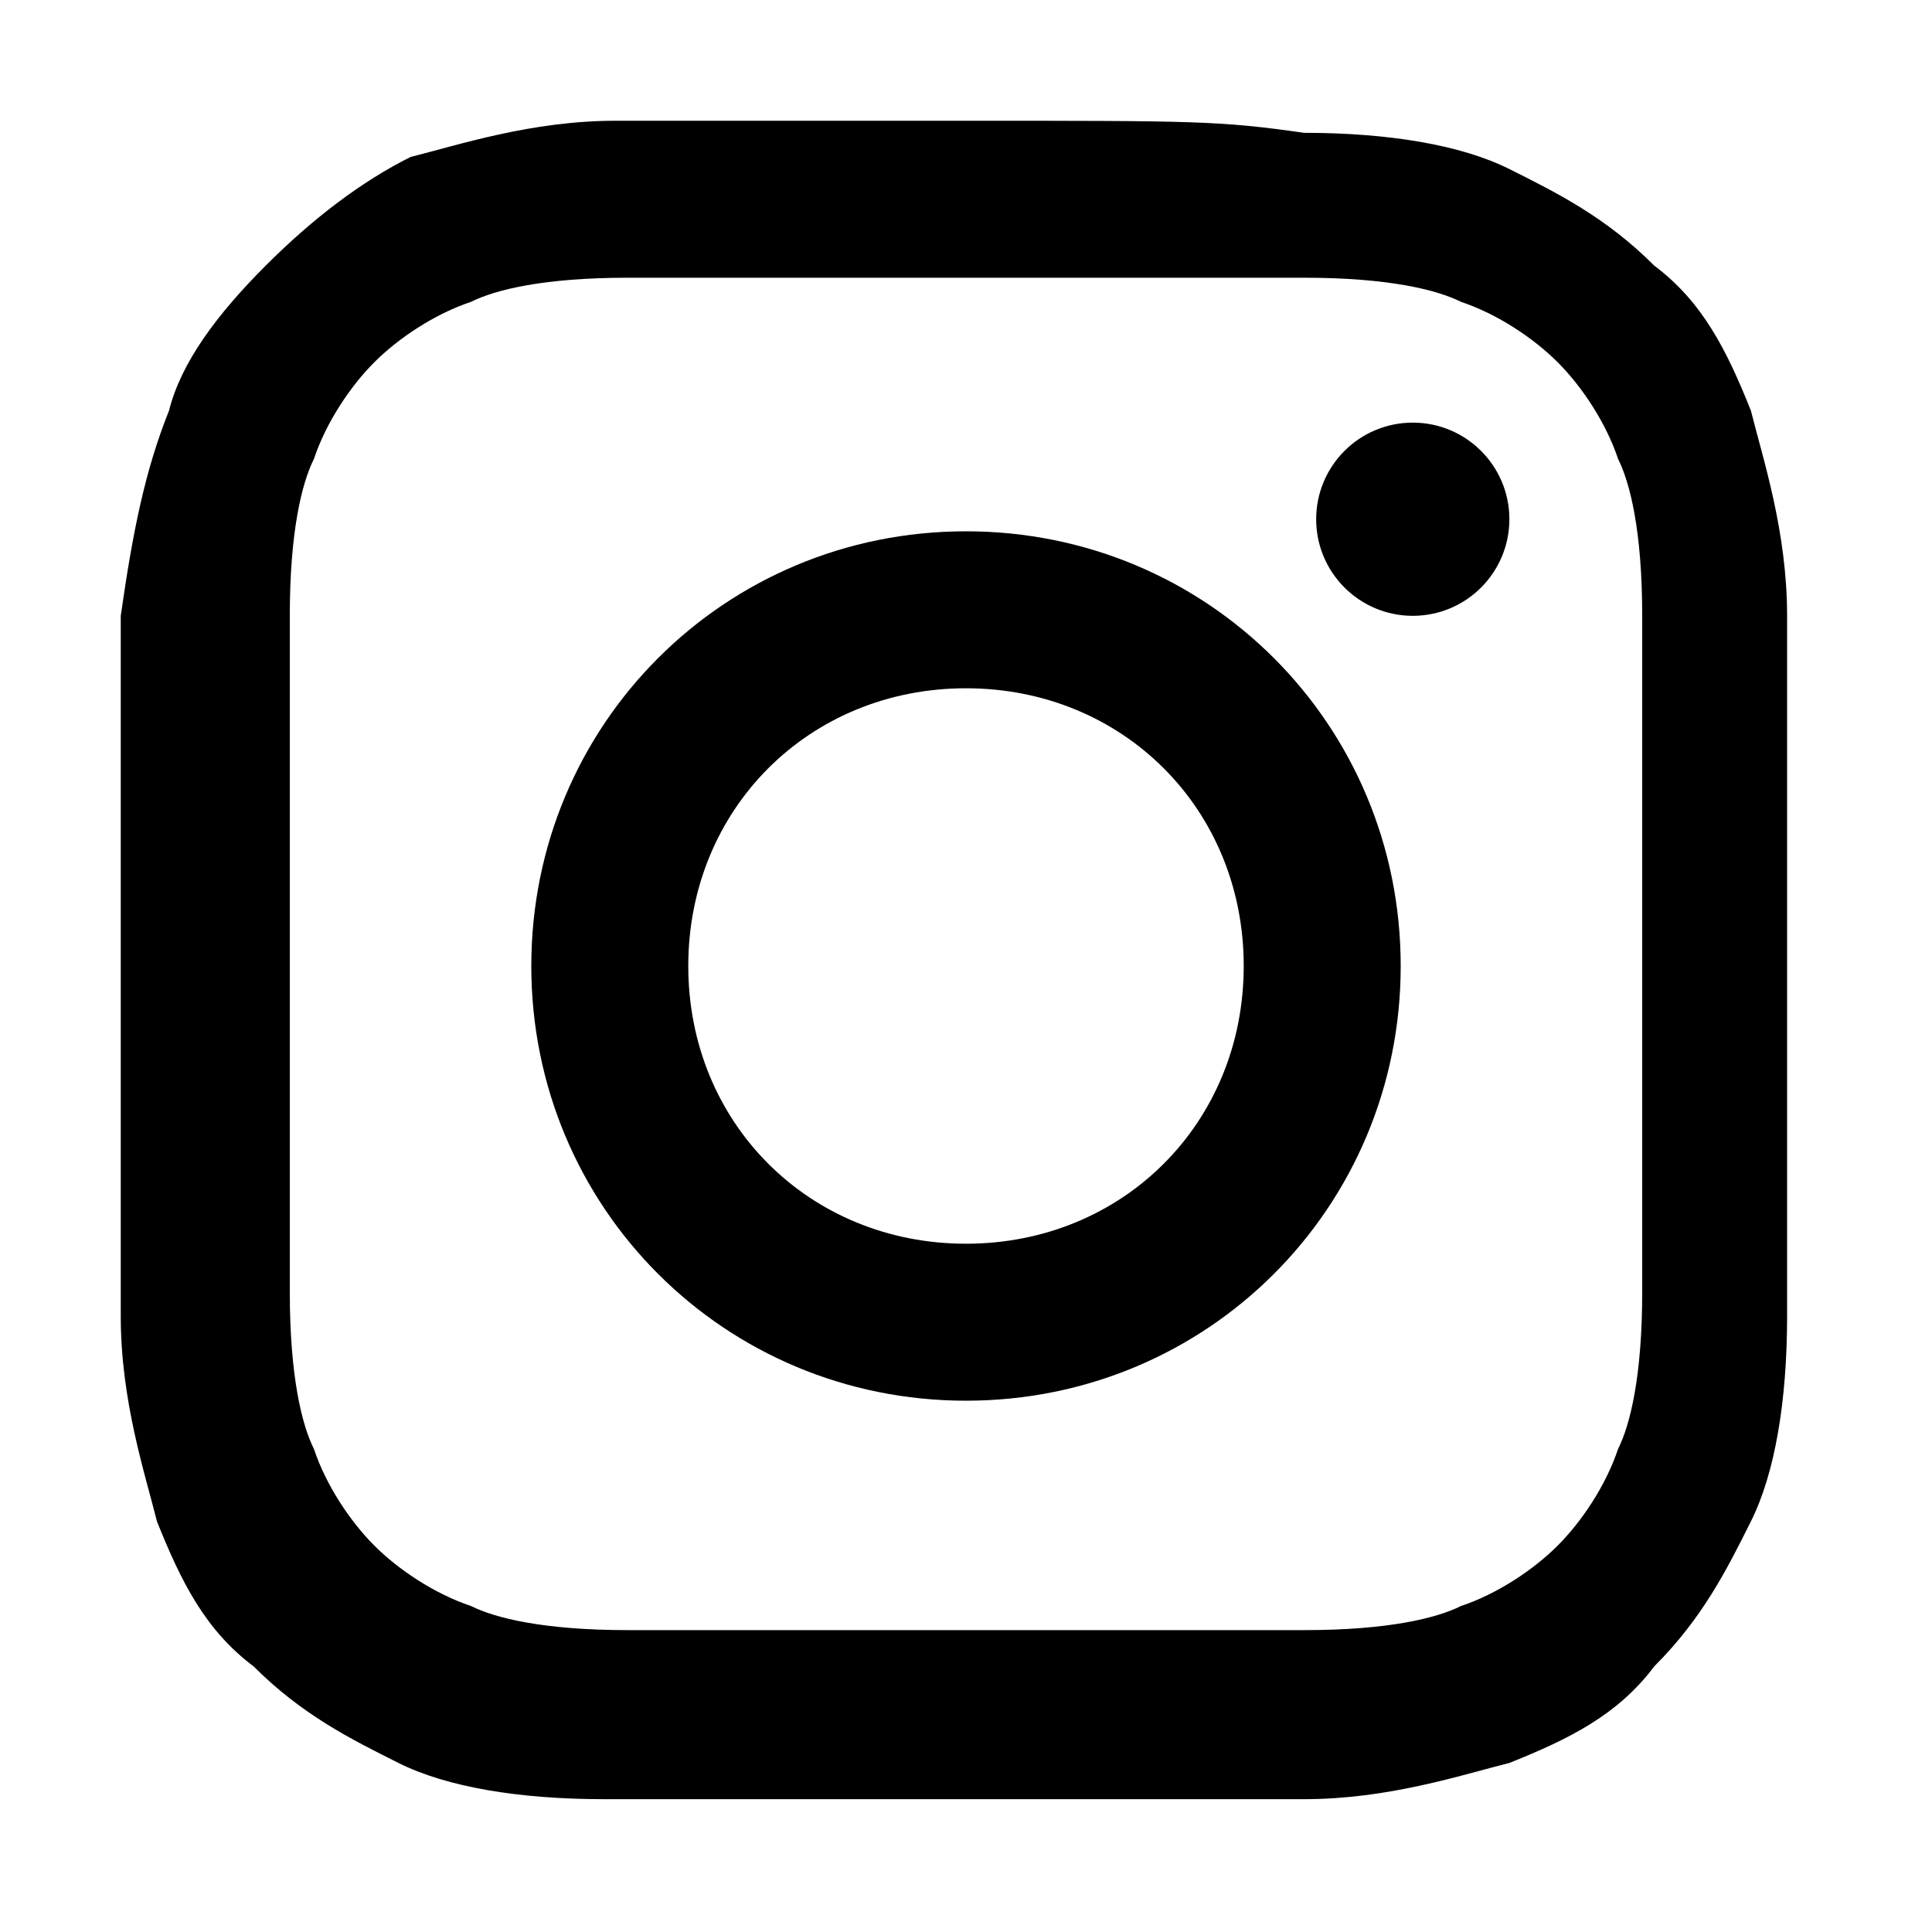
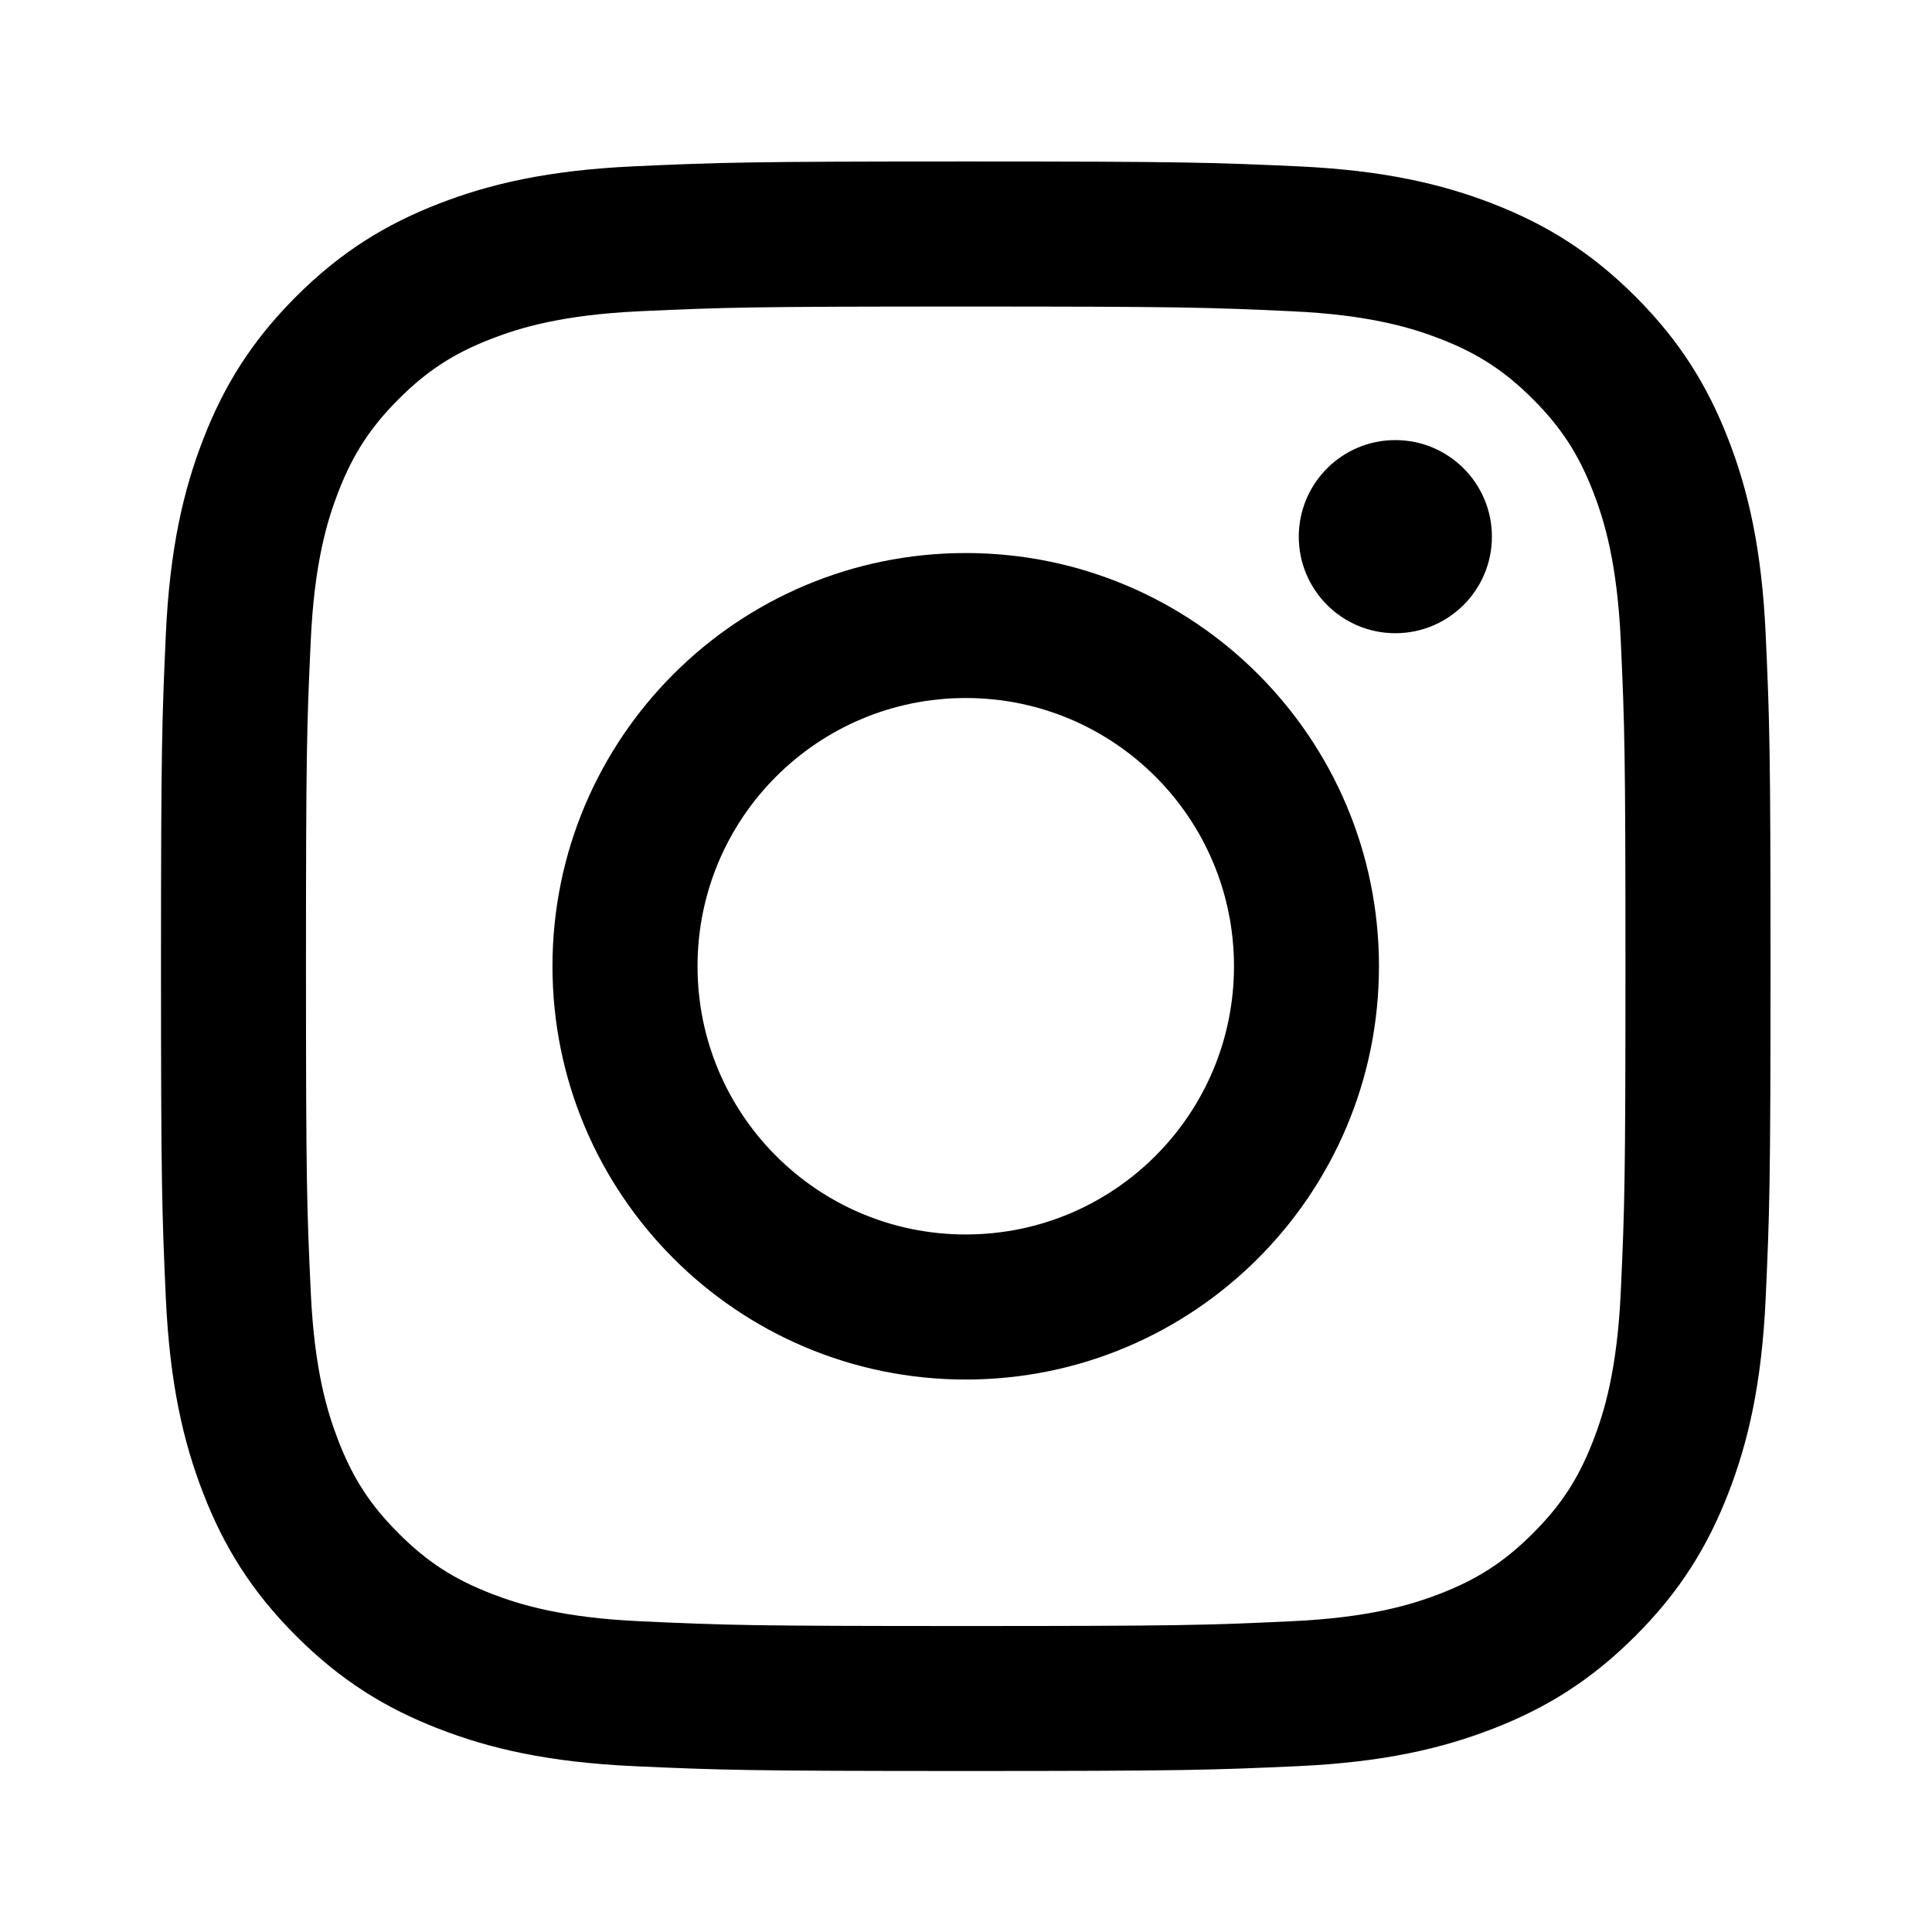
- <svg xmlns="http://www.w3.org/2000/svg" version="1.1" id="Layer_1" x="0px" y="0px" viewBox="0 0 16 16" style="enable-background:new 0 0 16 16;" xml:space="preserve">
-   <g fill="#000000">
-     <path d="M8,2.3c1.9,0,2.1,0,2.8,0c0.7,0,1.1,0.1,1.3,0.2c0.3,0.1,0.6,0.3,0.8,0.5c0.2,0.2,0.4,0.5,0.5,0.8c0.1,0.2,0.2,0.6,0.2,1.3   c0,0.7,0,1,0,2.8s0,2.1,0,2.8c0,0.7-0.1,1.1-0.2,1.3c-0.1,0.3-0.3,0.6-0.5,0.8c-0.2,0.2-0.5,0.4-0.8,0.5c-0.2,0.1-0.6,0.2-1.3,0.2   c-0.7,0-1,0-2.8,0s-2.1,0-2.8,0c-0.7,0-1.1-0.1-1.3-0.2c-0.3-0.1-0.6-0.3-0.8-0.5c-0.2-0.2-0.4-0.5-0.5-0.8   c-0.1-0.2-0.2-0.6-0.2-1.3c0-0.7,0-1,0-2.8s0-2.1,0-2.8c0-0.7,0.1-1.1,0.2-1.3c0.1-0.3,0.3-0.6,0.5-0.8c0.2-0.2,0.5-0.4,0.8-0.5   c0.2-0.1,0.6-0.2,1.3-0.2C5.9,2.3,6.1,2.3,8,2.3 M8,1C6.1,1,5.9,1,5.1,1c-0.7,0-1.3,0.2-1.7,0.3C3,1.5,2.6,1.8,2.2,2.2   C1.8,2.6,1.5,3,1.4,3.4C1.2,3.9,1.1,4.4,1,5.1c0,0.7,0,1,0,2.9c0,1.9,0,2.1,0,2.9c0,0.7,0.2,1.3,0.3,1.7c0.2,0.5,0.4,0.9,0.8,1.2   c0.4,0.4,0.8,0.6,1.2,0.8c0.4,0.2,1,0.3,1.7,0.3c0.7,0,1,0,2.9,0s2.1,0,2.9,0c0.7,0,1.3-0.2,1.7-0.3c0.5-0.2,0.9-0.4,1.2-0.8   c0.4-0.4,0.6-0.8,0.8-1.2c0.2-0.4,0.3-1,0.3-1.7c0-0.7,0-1,0-2.9s0-2.1,0-2.9c0-0.7-0.2-1.3-0.3-1.7c-0.2-0.5-0.4-0.9-0.8-1.2   c-0.4-0.4-0.8-0.6-1.2-0.8c-0.4-0.2-1-0.3-1.7-0.3C10.1,1,9.9,1,8,1L8,1z" />
-     <path d="M8,4.4C6,4.4,4.4,6,4.4,8S6,11.6,8,11.6S11.6,10,11.6,8S10,4.4,8,4.4z M8,10.3c-1.3,0-2.3-1-2.3-2.3s1-2.3,2.3-2.3   c1.3,0,2.3,1,2.3,2.3S9.3,10.3,8,10.3z" />
-     <circle cx="11.7" cy="4.3" r="0.8" />
+ <svg xmlns="http://www.w3.org/2000/svg" width="24px" height="24px" viewBox="0 0 24 24" version="1.1">
+   <defs />
+   <g id="Page-1" stroke="none" stroke-width="1" fill="none" fill-rule="evenodd">
+     <g id="icons" transform="translate(-72, -256)" fill="#000000">
+       <g id="instagram" transform="translate(66, 256)">
+         <g id="icon" transform="translate(8, 2)">
+           <path d="M9.997,0.006 C7.282,0.006 6.941,0.018 5.875,0.066 C4.811,0.115 4.084,0.284 3.449,0.531 C2.791,0.787 2.234,1.128 1.678,1.684 C1.122,2.24 0.78,2.797 0.525,3.455 C0.278,4.091 0.109,4.817 0.06,5.881 C0.012,6.948 0,7.288 0,10.003 C0,12.718 0.012,13.059 0.06,14.125 C0.109,15.189 0.278,15.916 0.525,16.551 C0.78,17.209 1.122,17.766 1.678,18.322 C2.234,18.878 2.791,19.22 3.449,19.475 C4.084,19.722 4.811,19.891 5.875,19.94 C6.941,19.988 7.282,20 9.997,20 C12.712,20 13.052,19.988 14.119,19.94 C15.183,19.891 15.909,19.722 16.545,19.475 C17.203,19.22 17.76,18.878 18.316,18.322 C18.872,17.766 19.213,17.209 19.469,16.551 C19.716,15.916 19.885,15.189 19.934,14.125 C19.982,13.059 19.994,12.718 19.994,10.003 C19.994,7.288 19.982,6.948 19.934,5.881 C19.885,4.817 19.716,4.091 19.469,3.455 C19.213,2.797 18.872,2.24 18.316,1.684 C17.76,1.128 17.203,0.787 16.545,0.531 C15.909,0.284 15.183,0.115 14.119,0.066 C13.052,0.018 12.712,0.006 9.997,0.006 Z M9.997,1.808 C12.666,1.808 12.982,1.818 14.036,1.866 C15.011,1.91 15.54,2.073 15.893,2.21 C16.359,2.391 16.692,2.608 17.042,2.958 C17.392,3.308 17.609,3.641 17.79,4.107 C17.927,4.46 18.09,4.989 18.134,5.964 C18.182,7.018 18.192,7.334 18.192,10.003 C18.192,12.672 18.182,12.989 18.134,14.043 C18.09,15.017 17.927,15.547 17.79,15.899 C17.609,16.366 17.392,16.699 17.042,17.048 C16.692,17.398 16.359,17.615 15.893,17.796 C15.54,17.933 15.011,18.096 14.036,18.14 C12.982,18.189 12.666,18.199 9.997,18.199 C7.327,18.199 7.011,18.189 5.957,18.14 C4.983,18.096 4.453,17.933 4.101,17.796 C3.634,17.615 3.301,17.398 2.952,17.048 C2.602,16.699 2.385,16.366 2.204,15.899 C2.067,15.547 1.904,15.017 1.86,14.043 C1.811,12.989 1.801,12.672 1.801,10.003 C1.801,7.334 1.811,7.018 1.86,5.964 C1.904,4.989 2.067,4.46 2.204,4.107 C2.385,3.641 2.602,3.308 2.952,2.958 C3.301,2.608 3.634,2.391 4.101,2.21 C4.453,2.073 4.983,1.91 5.957,1.866 C7.011,1.818 7.328,1.808 9.997,1.808 L9.997,1.808 Z" id="Fill-1" />
+           <path d="M9.997,13.335 C8.156,13.335 6.665,11.844 6.665,10.003 C6.665,8.163 8.156,6.671 9.997,6.671 C11.837,6.671 13.329,8.163 13.329,10.003 C13.329,11.844 11.837,13.335 9.997,13.335 Z M9.997,4.87 C7.162,4.87 4.863,7.168 4.863,10.003 C4.863,12.838 7.162,15.137 9.997,15.137 C12.832,15.137 15.13,12.838 15.13,10.003 C15.13,7.168 12.832,4.87 9.997,4.87 L9.997,4.87 Z" id="Fill-4" />
+           <path d="M16.533,4.667 C16.533,5.329 15.996,5.866 15.333,5.866 C14.671,5.866 14.134,5.329 14.134,4.667 C14.134,4.004 14.671,3.467 15.333,3.467 C15.996,3.467 16.533,4.004 16.533,4.667" id="Fill-5" />
+         </g>
+       </g>
+     </g>
  </g>
</svg>
